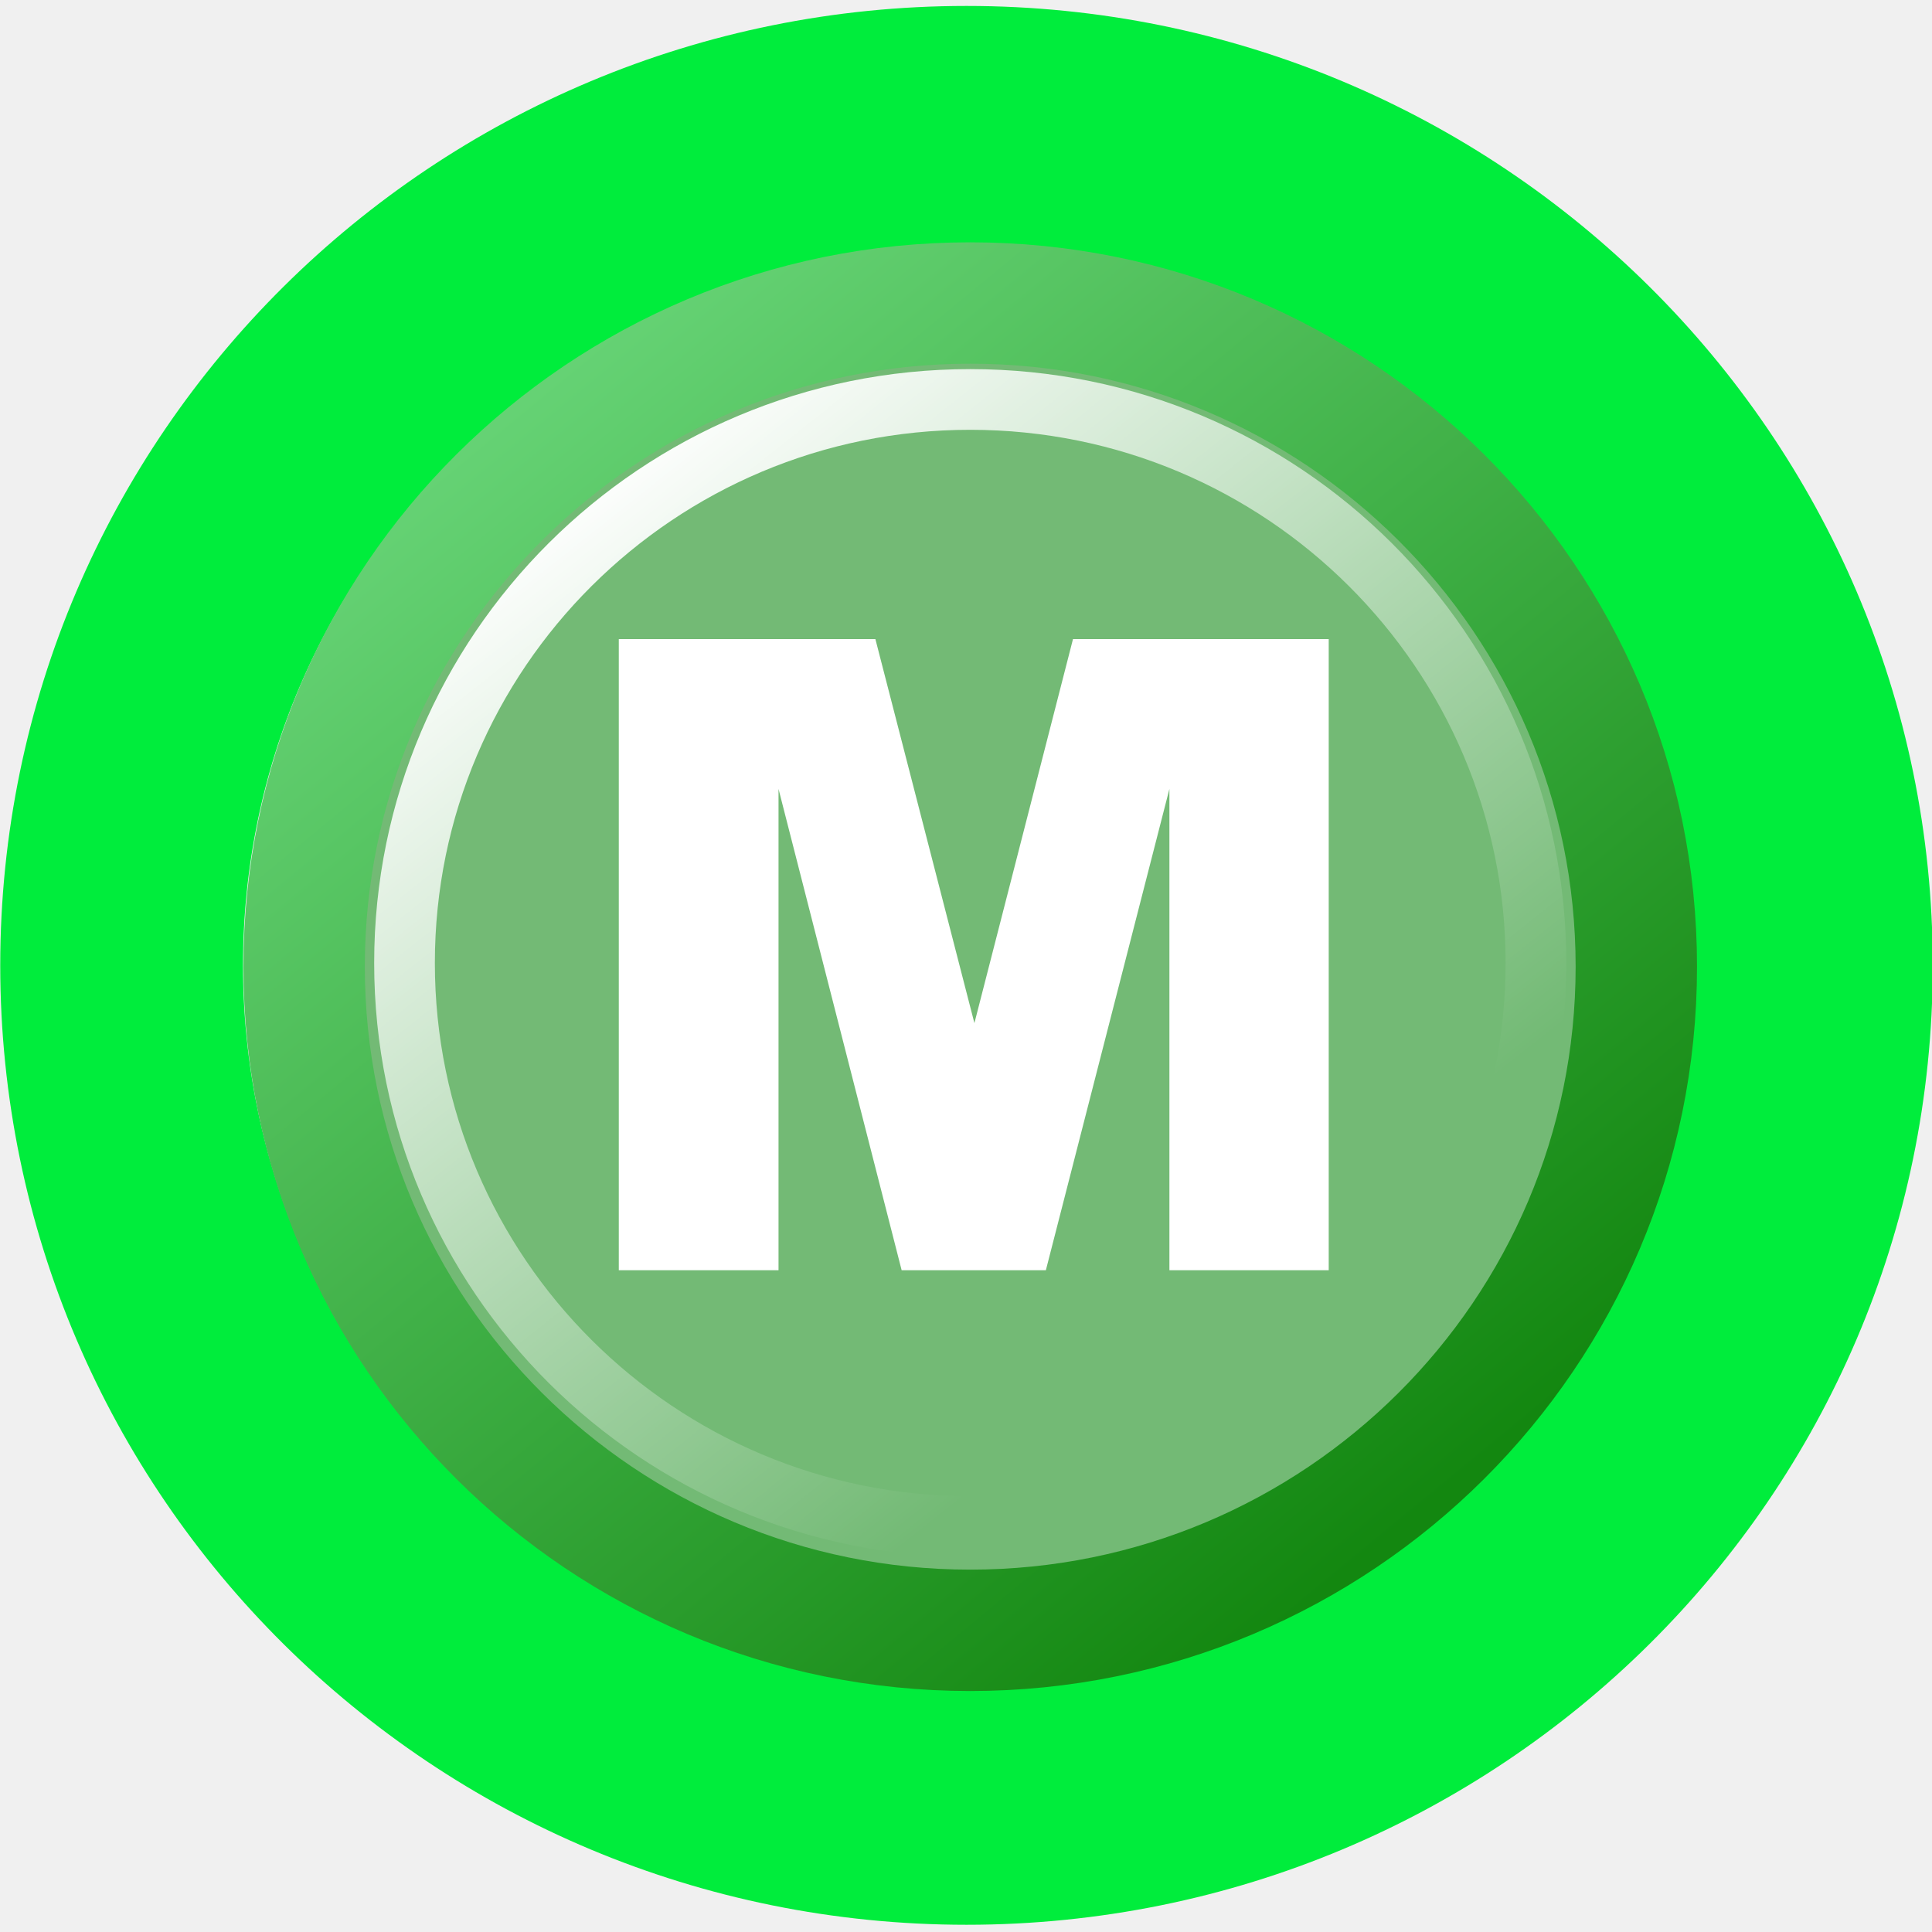
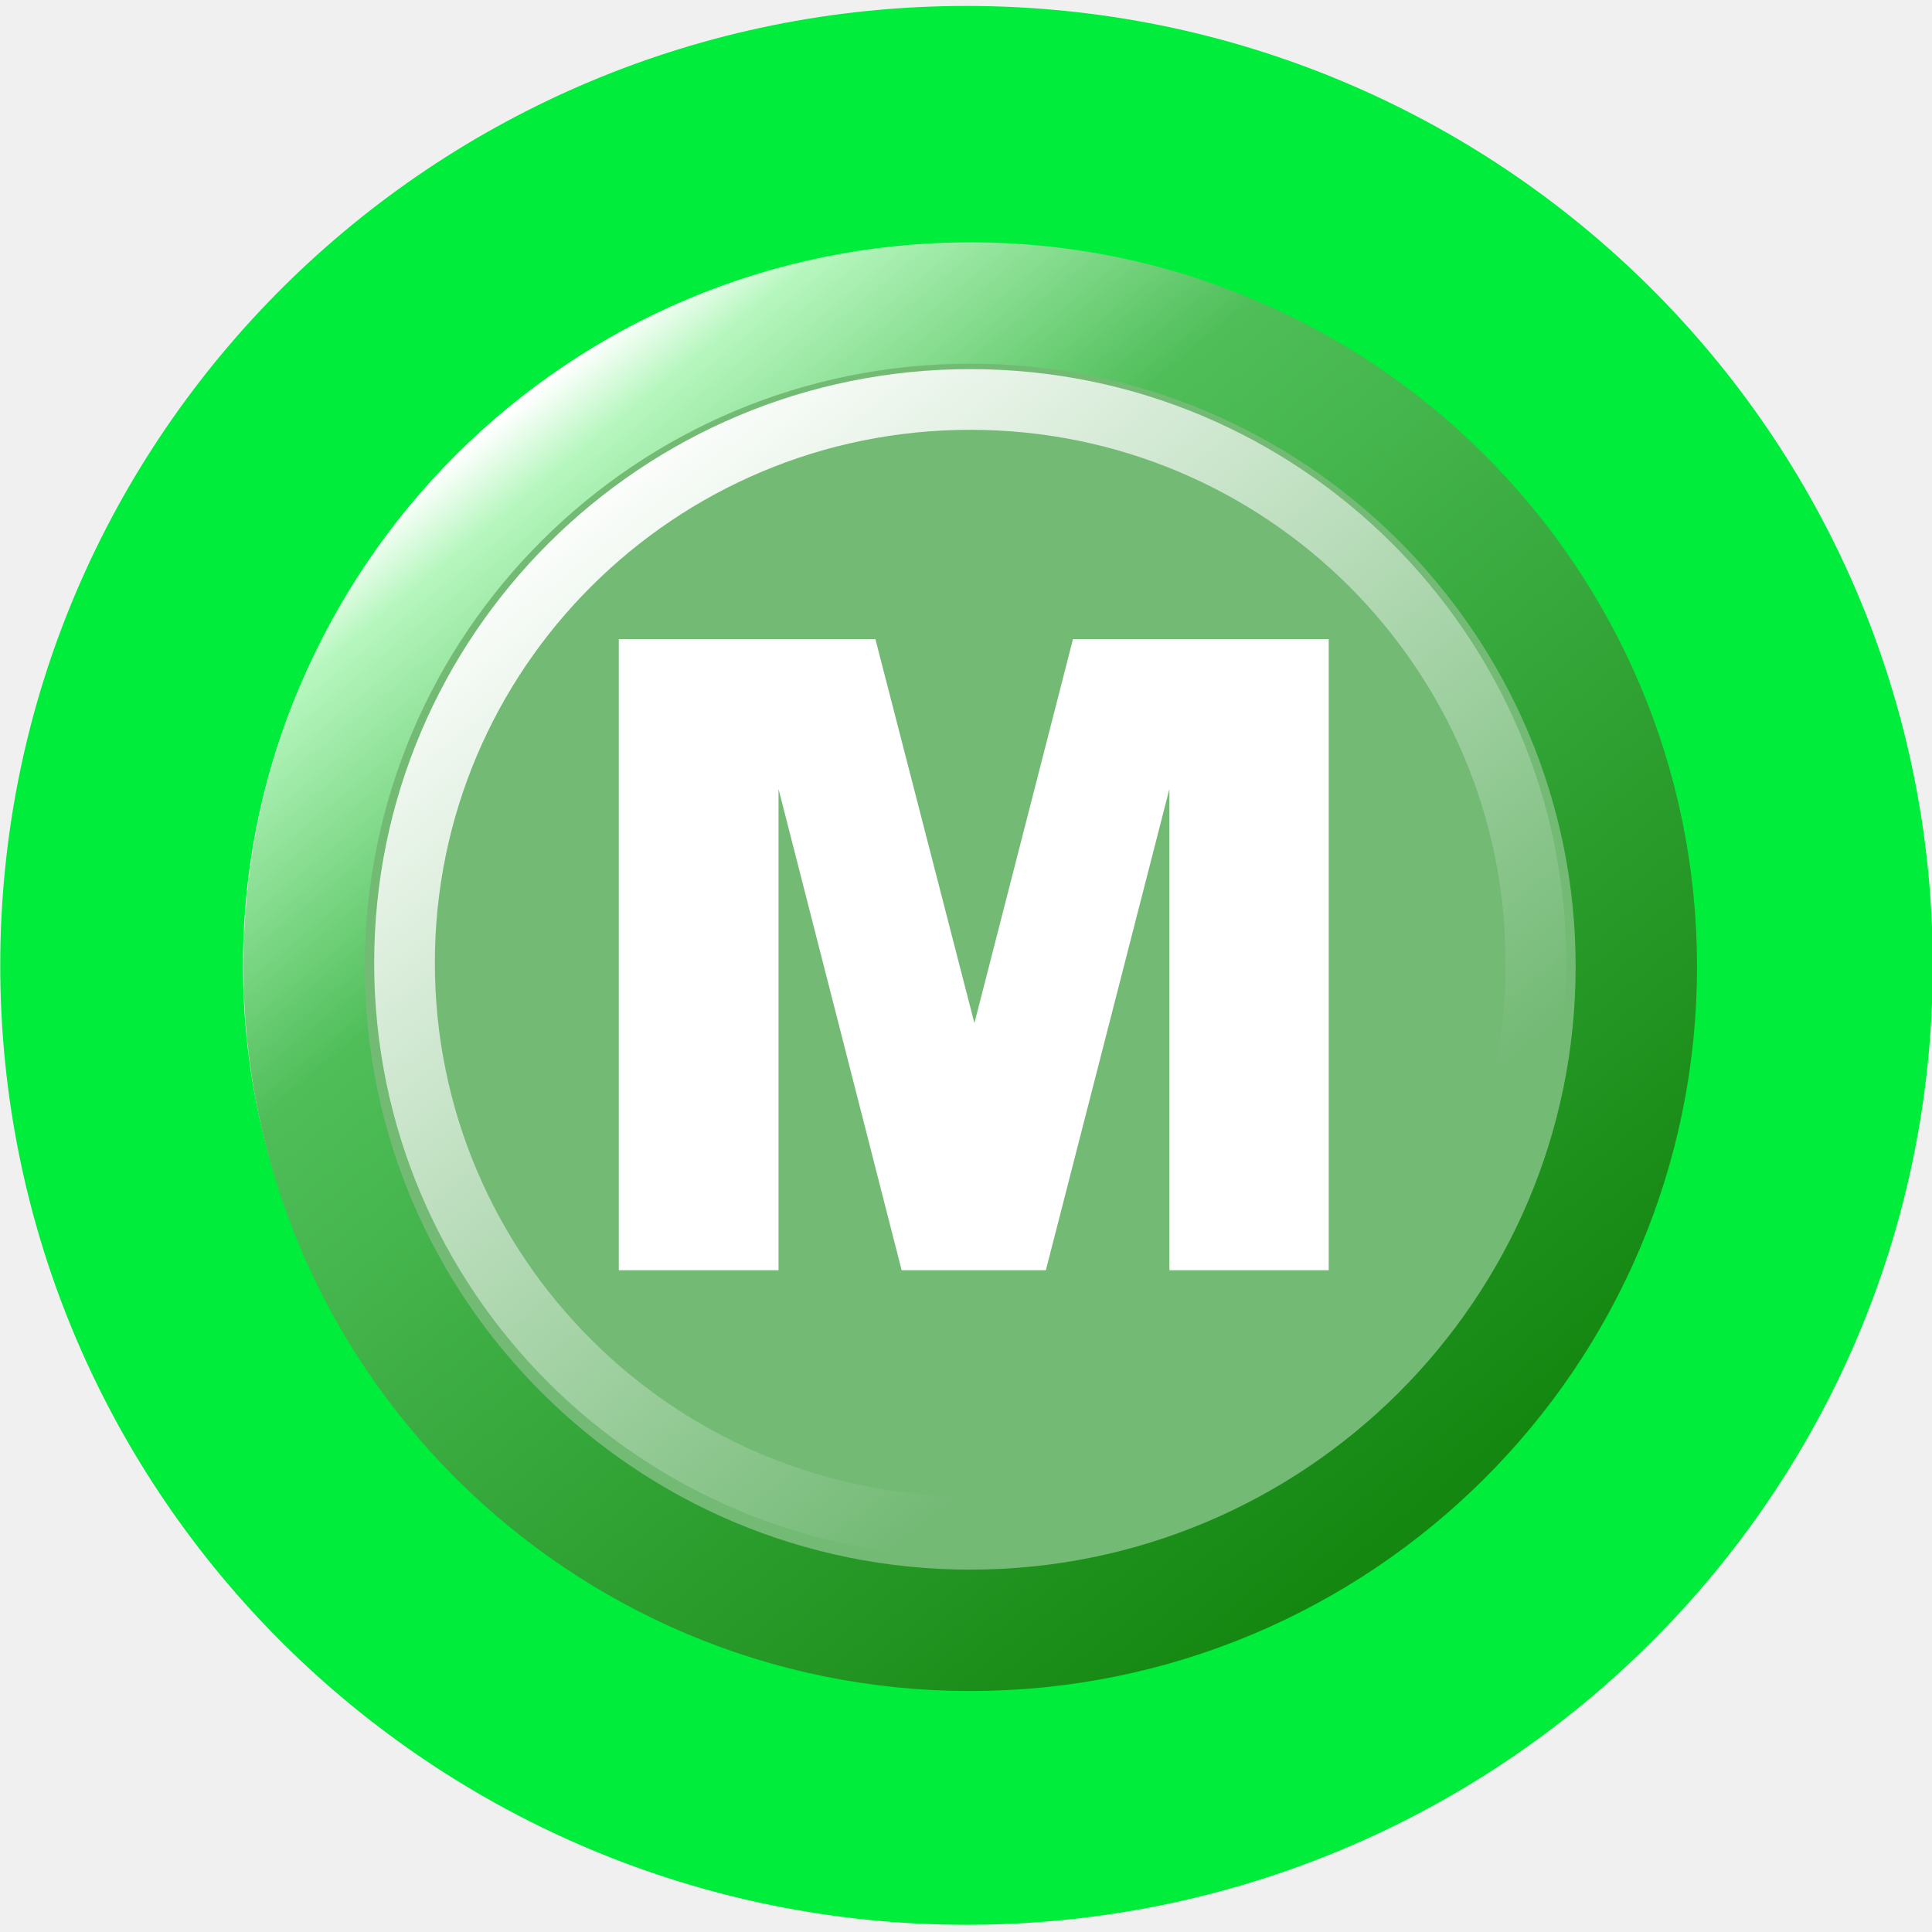
<svg xmlns="http://www.w3.org/2000/svg" xmlns:xlink="http://www.w3.org/1999/xlink" width="600" height="600" viewBox="0 0 158.75 158.75" xml:space="preserve">
  <defs>
-     <linearGradient id="b">
-       <stop offset="0" stop-color="#fe4703" />
-       <stop offset="1" stop-color="#fff" />
-     </linearGradient>
-     <linearGradient id="a">
-       <stop offset="0" stop-color="#ff5600" />
-       <stop offset="1" stop-color="#fff" />
-     </linearGradient>
    <linearGradient xlink:href="#c" id="e" gradientUnits="userSpaceOnUse" x1="4.682" y1="3.659" x2="11.11" y2="11.418" gradientTransform="matrix(11.68201 0 0 11.63937 -13.427 -8.222)" />
    <linearGradient id="c">
-       <stop offset="0" stop-color="#65d274" />
+       <stop offset="0" stop-color="#fff" />
+       <stop offset=".052" stop-color="#b7f7bf" />
+       <stop offset=".271" stop-color="#4fbe59" />
      <stop offset="1" stop-color="#138710" />
    </linearGradient>
    <linearGradient xlink:href="#d" id="f" gradientUnits="userSpaceOnUse" x1="4.53" y1="3.666" x2="9.895" y2="10.4" gradientTransform="matrix(9.92157 0 0 9.88373 .61 4.7)" />
    <linearGradient id="d">
      <stop offset="0" stop-color="#fff" />
      <stop offset="1" stop-color="#fff" stop-opacity="0" />
    </linearGradient>
  </defs>
  <ellipse style="marker:none" cx="79.416" cy="79.322" rx="69.422" ry="68.86" color="#000" overflow="visible" fill="none" stroke="#00ed3c" stroke-width="19.948" stroke-linecap="round" />
  <ellipse style="marker:none" cx="79.723" cy="79.43" rx="54.732" ry="54.532" color="#000" overflow="visible" fill="#73ba75" stroke="url(#e)" stroke-width="9.974" stroke-linecap="round" />
  <ellipse style="marker:none" cx="79.723" cy="79.13" rx="46.484" ry="46.307" color="#000" overflow="visible" fill="none" stroke="url(#f)" stroke-width="4.987" stroke-linecap="round" />
  <path d="M50.846 52.515H71.93l8.136 31.553 8.1-31.553h21.013v51.858H96.089V64.825l-10.152 39.548h-11.85L63.97 64.825v39.548H50.846Z" style="-inkscape-font-specification:&quot;Arial, Heavy&quot;" aria-label="M" font-weight="900" font-size="72.446" font-family="Arial" fill="#fff" paint-order="stroke fill markers" />
</svg>
